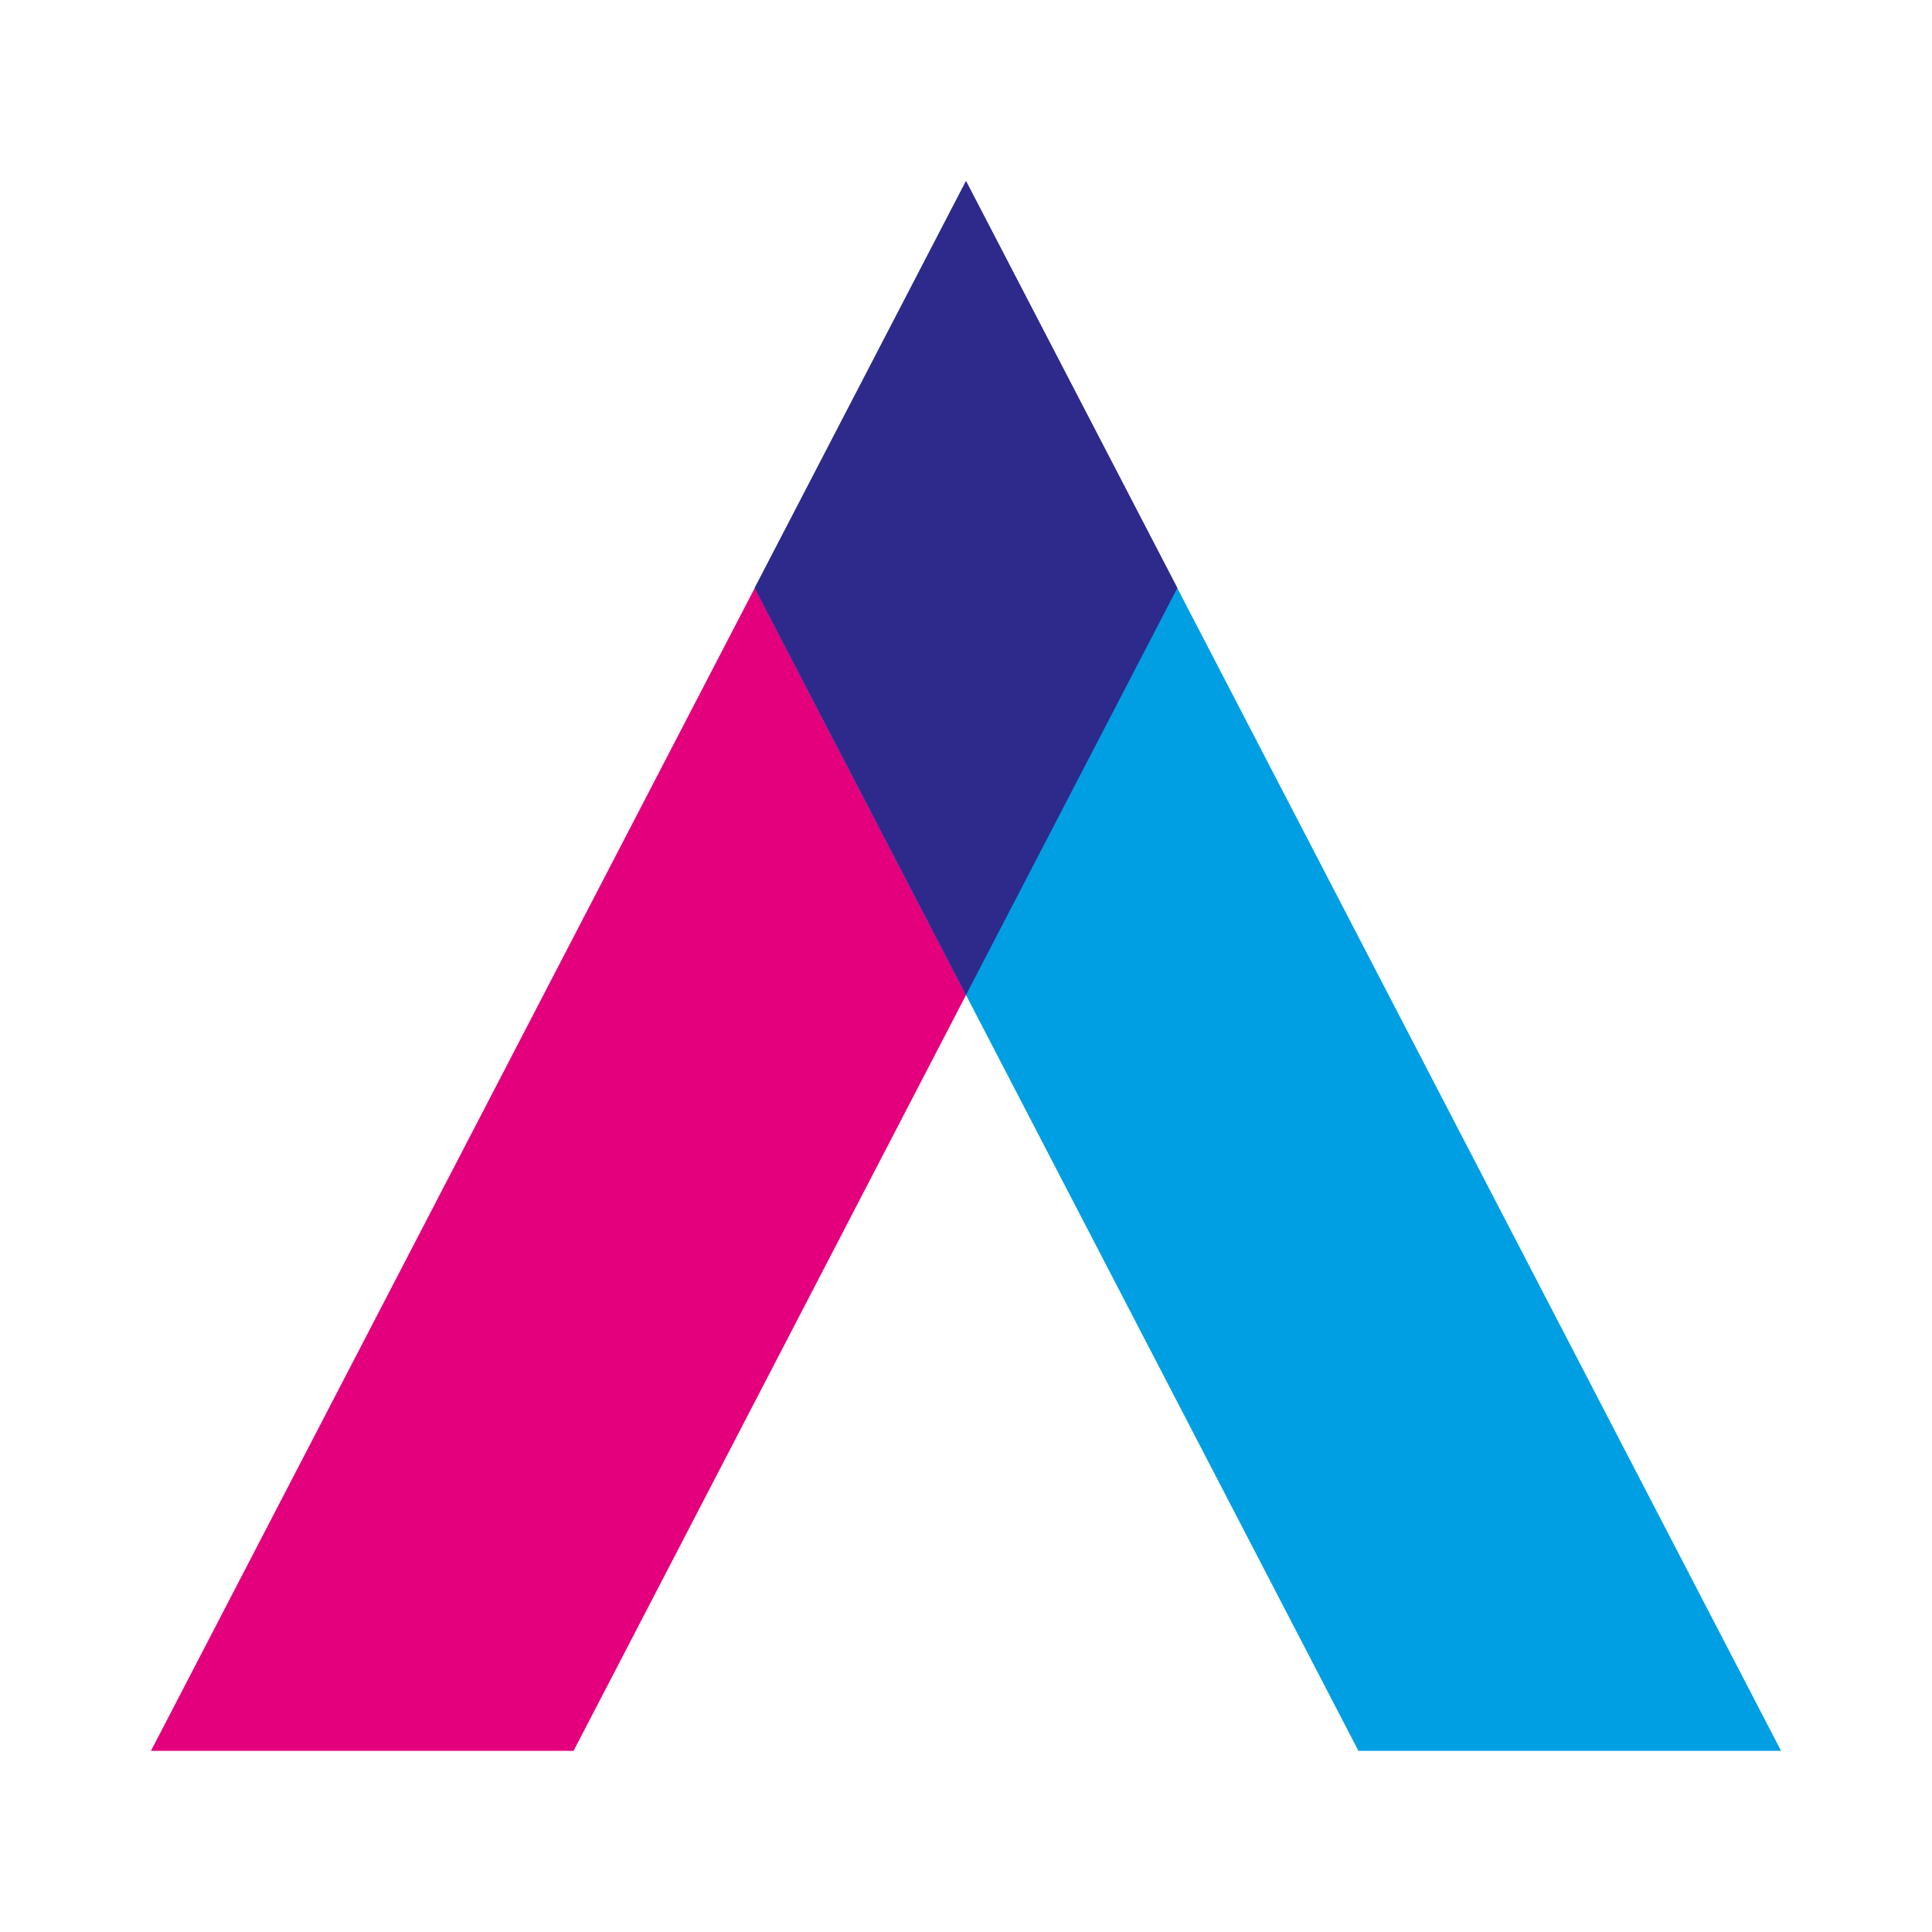
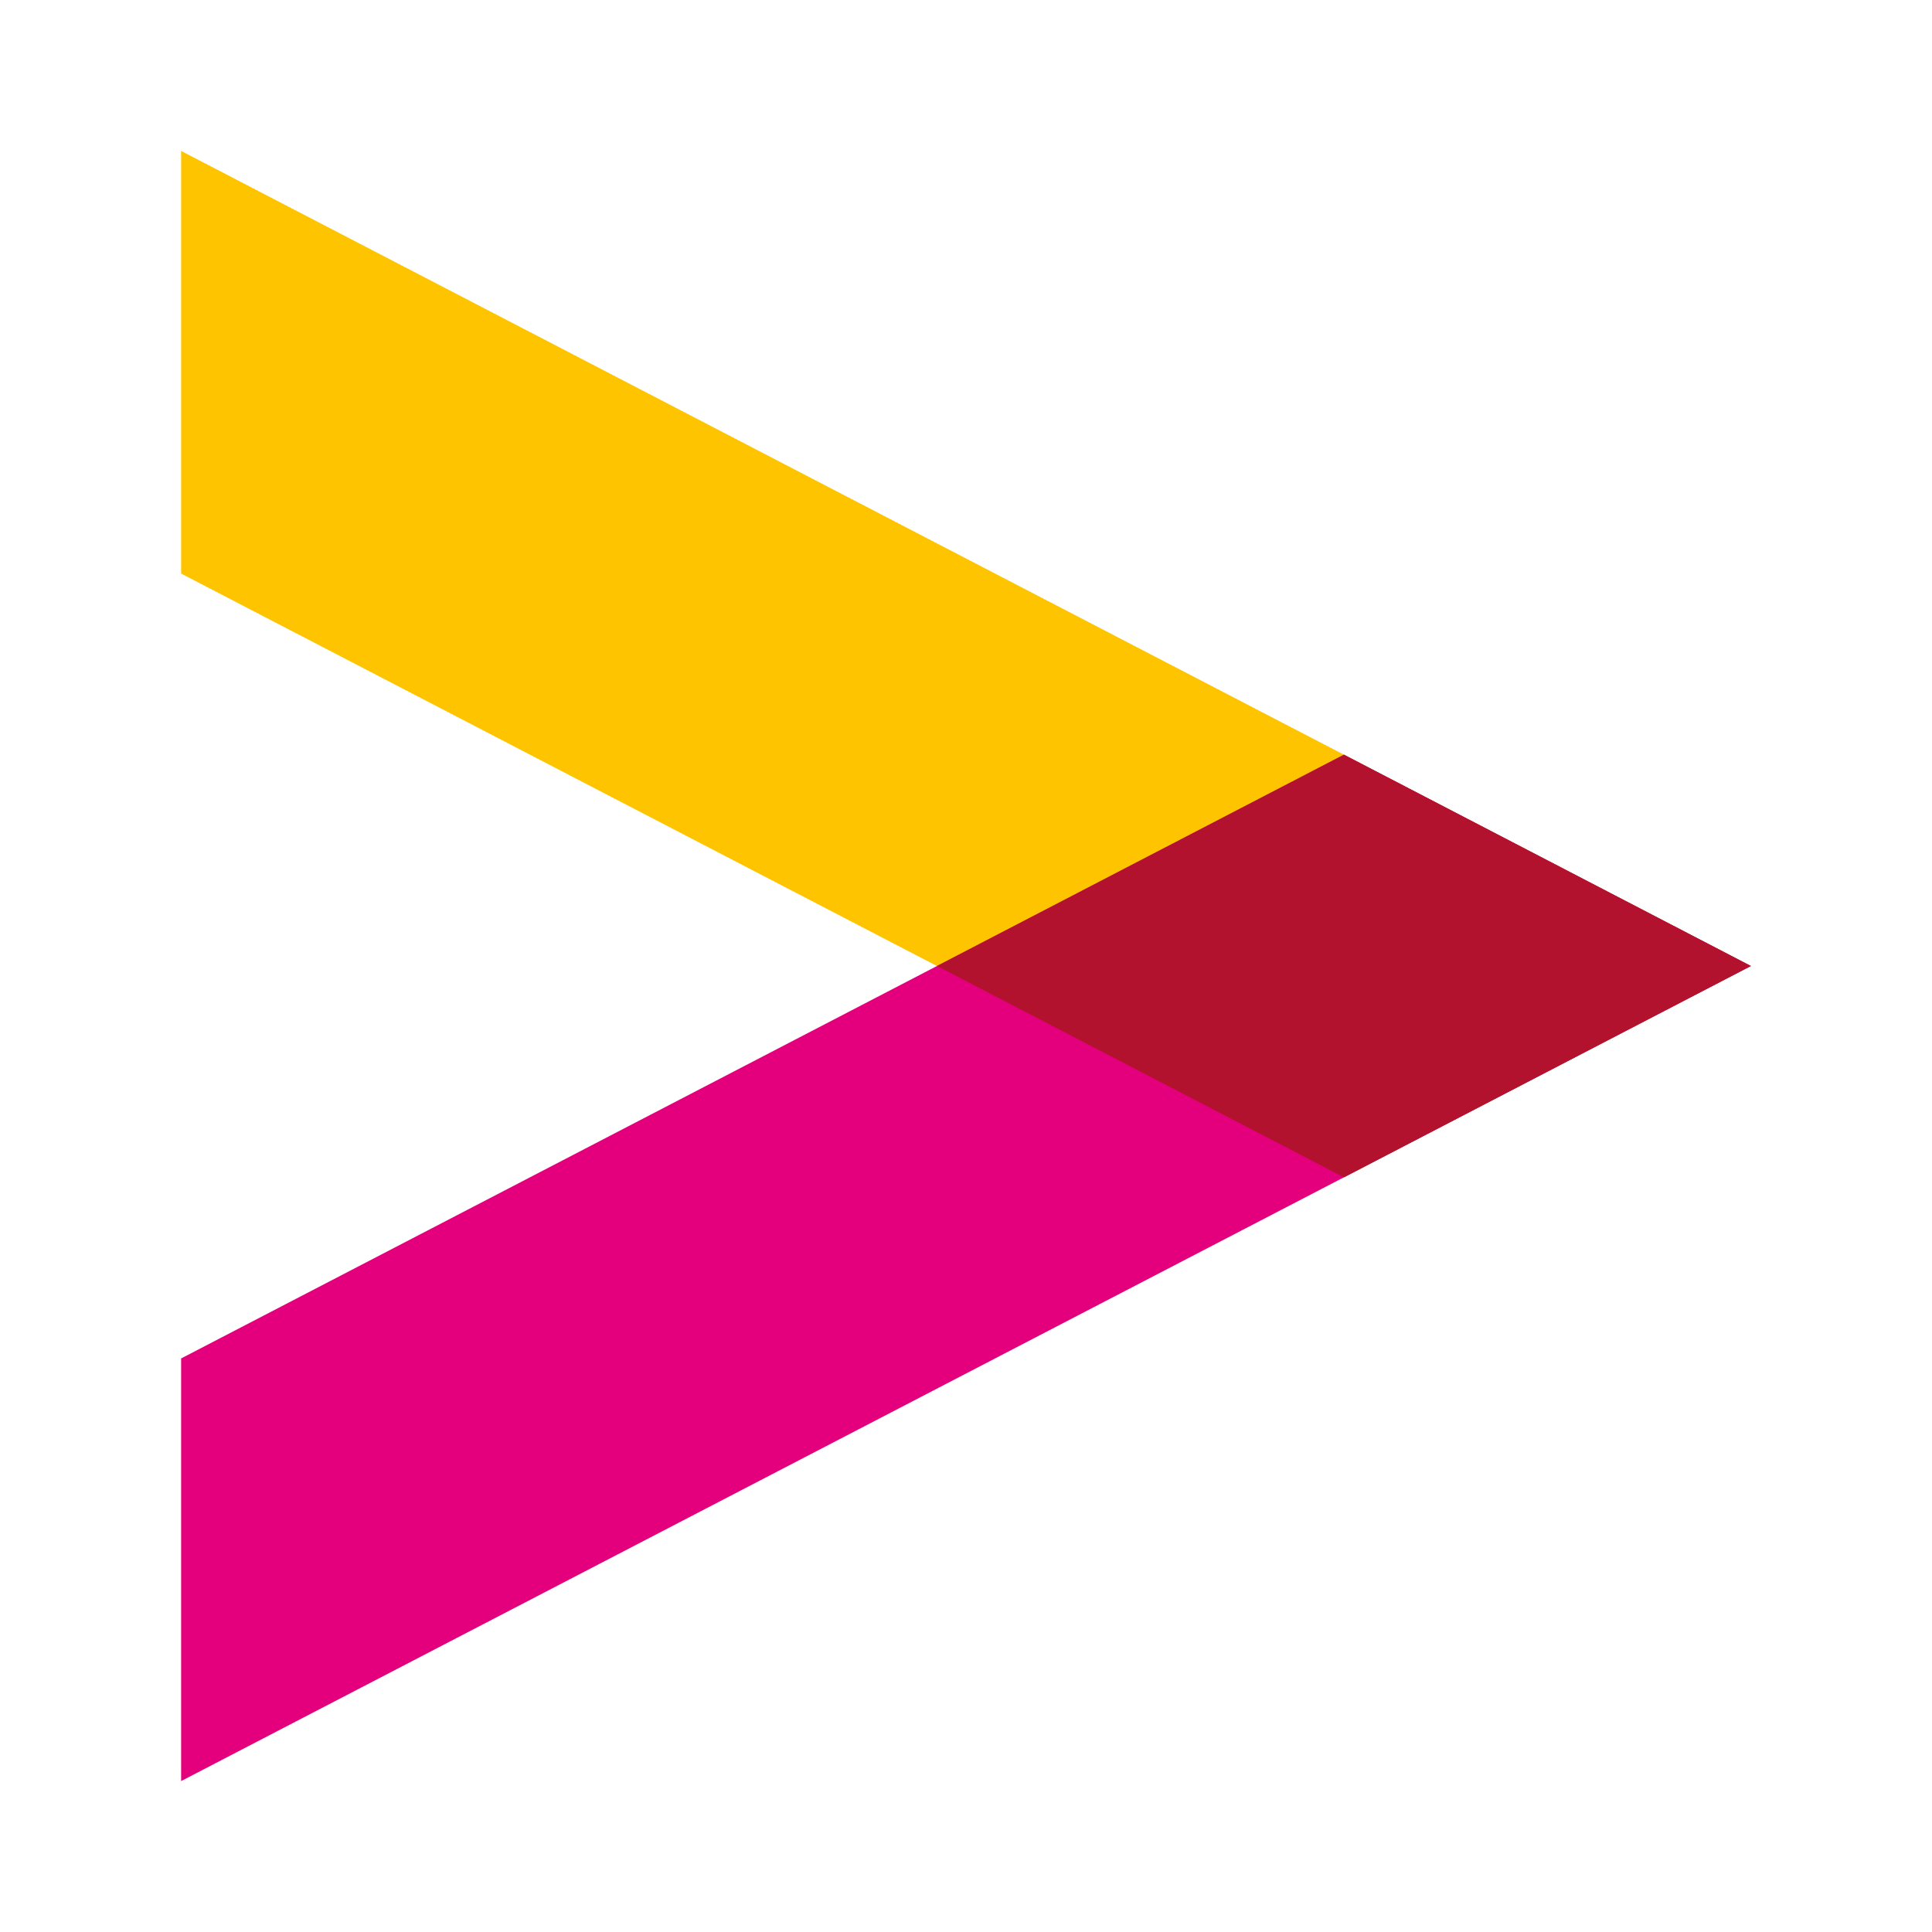
<svg xmlns="http://www.w3.org/2000/svg" width="64" height="64" viewBox="0 0 64 64" role="img" aria-labelledby="title">
-   <style>.l{fill:#E4007C}.r{fill:#009FE3}.o{fill:#2D2A8C}@media (prefers-color-scheme:dark){.l{fill:#FF4DA6}.r{fill:#38C6F4}.o{fill:#E4E3FF}}</style>
-   <polygon class="l" points="5,58 19,58 39,19.48 32,6" />
-   <polygon class="r" points="59,58 45,58 25,19.48 32,6" />
-   <polygon class="o" points="32,6 39,19.48 32,32.96 25,19.48" />
+   <style>.a{fill:#FFC400}.b{fill:#E4007C}.o{fill:#B3122E}@media (prefers-color-scheme:dark){.a{fill:#FFD54A}.b{fill:#FF4DA6}.o{fill:#FFE1DA}}</style>
+   <polygon class="a" points="6,5 6,19 44.52,39 58,32" />
+   <polygon class="b" points="6,59 6,45 44.52,25 58,32" />
+   <polygon class="o" points="58,32 44.52,39 31.04,32 44.52,25" />
</svg>
